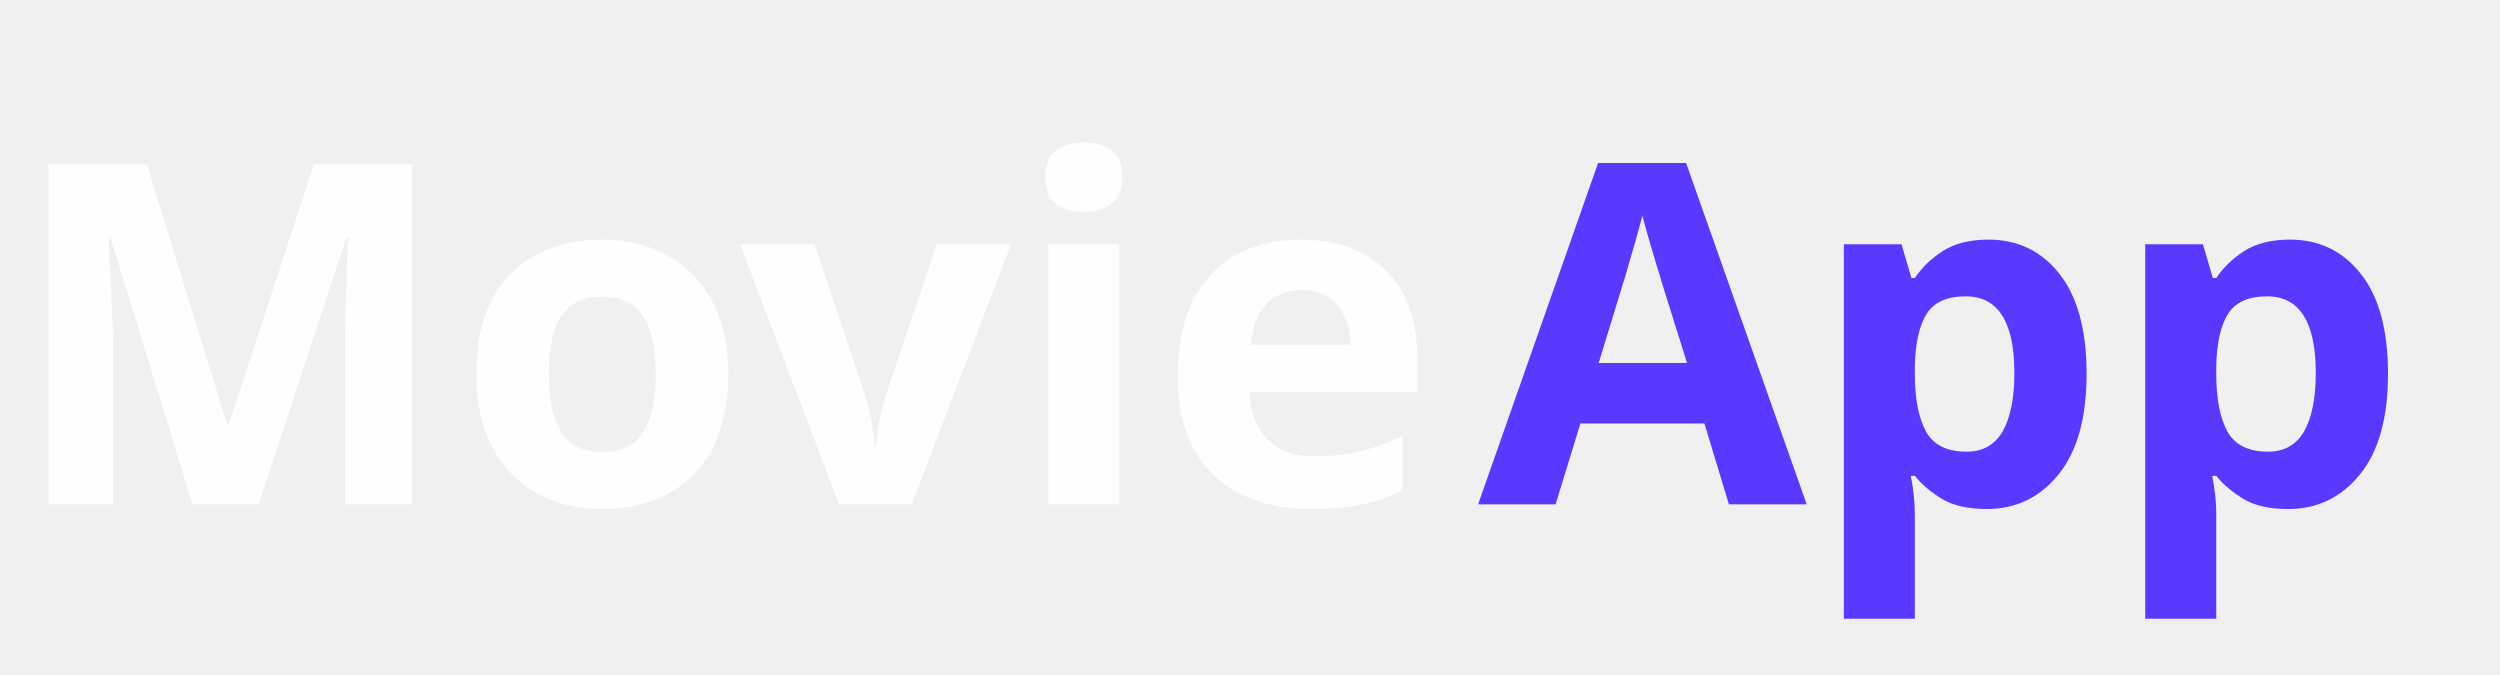
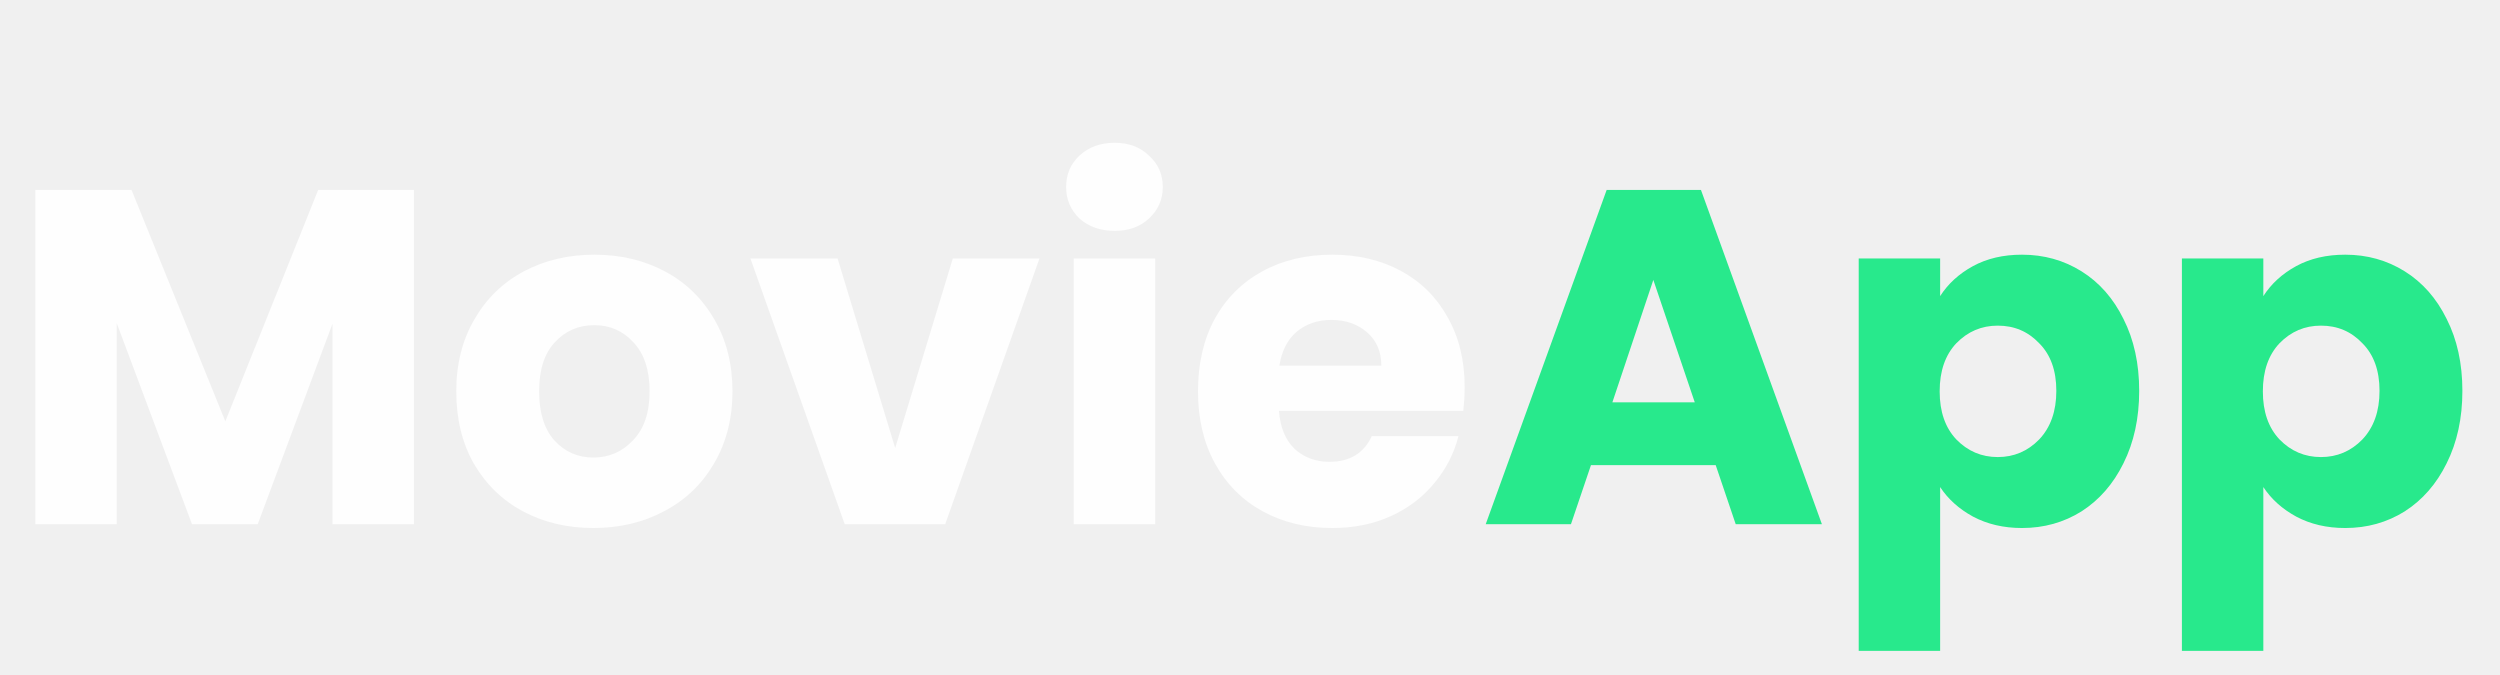
- <svg xmlns="http://www.w3.org/2000/svg" width="126px" height="34px" viewBox="0 0 126 34" version="1.1">
-   <g id="Main-Design" stroke="none" stroke-width="1" fill="none" fill-rule="evenodd" font-family="Poppins-Bold, Poppins" font-size="24" font-weight="bold">
-     <g id="Inicio" transform="translate(-35, -81)" fill-rule="nonzero">
-       <g id="MovieBox" transform="translate(35.293, 81.42)">
-         <text id="App" fill="#5A38FD">
-           <tspan x="74.203" y="25">App</tspan>
-         </text>
-         <text id="Movie" fill="#FEFEFE">
-           <tspan x="0" y="25">Movie</tspan>
-         </text>
-       </g>
-     </g>
+ <svg xmlns="http://www.w3.org/2000/svg" width="126" height="34" viewBox="0 0 126 34" fill="none">
+   <g id="MovieApp_logo" clip-path="url(#clip0_0_684)">
+     <path id="App" d="M86.472 23.444H80.184L79.176 26.42H74.88L80.976 9.572H85.728L91.824 26.42H87.48L86.472 23.444ZM85.416 20.276L83.328 14.108L81.264 20.276H85.416ZM97.783 14.924C98.183 14.3 98.735 13.796 99.439 13.412C100.143 13.028 100.967 12.836 101.911 12.836C103.015 12.836 104.015 13.116 104.911 13.676C105.807 14.236 106.511 15.036 107.023 16.076C107.551 17.116 107.815 18.324 107.815 19.7C107.815 21.076 107.551 22.292 107.023 23.348C106.511 24.388 105.807 25.196 104.911 25.772C104.015 26.332 103.015 26.612 101.911 26.612C100.983 26.612 100.159 26.42 99.439 26.036C98.735 25.652 98.183 25.156 97.783 24.548V32.804H93.679V13.028H97.783V14.924ZM103.639 19.7C103.639 18.676 103.351 17.876 102.775 17.3C102.215 16.708 101.519 16.412 100.687 16.412C99.871 16.412 99.175 16.708 98.599 17.3C98.039 17.892 97.759 18.7 97.759 19.724C97.759 20.748 98.039 21.556 98.599 22.148C99.175 22.74 99.871 23.036 100.687 23.036C101.503 23.036 102.199 22.74 102.775 22.148C103.351 21.54 103.639 20.724 103.639 19.7ZM114.072 14.924C114.472 14.3 115.024 13.796 115.728 13.412C116.432 13.028 117.256 12.836 118.2 12.836C119.304 12.836 120.304 13.116 121.2 13.676C122.096 14.236 122.8 15.036 123.312 16.076C123.84 17.116 124.104 18.324 124.104 19.7C124.104 21.076 123.84 22.292 123.312 23.348C122.8 24.388 122.096 25.196 121.2 25.772C120.304 26.332 119.304 26.612 118.2 26.612C117.272 26.612 116.448 26.42 115.728 26.036C115.024 25.652 114.472 25.156 114.072 24.548V32.804H109.968V13.028H114.072V14.924ZM119.928 19.7C119.928 18.676 119.64 17.876 119.064 17.3C118.504 16.708 117.808 16.412 116.976 16.412C116.16 16.412 115.464 16.708 114.888 17.3C114.328 17.892 114.048 18.7 114.048 19.724C114.048 20.748 114.328 21.556 114.888 22.148C115.464 22.74 116.16 23.036 116.976 23.036C117.792 23.036 118.488 22.74 119.064 22.148C119.64 21.54 119.928 20.724 119.928 19.7Z" fill="#28E98C" />
+     <path id="Movie" d="M20.861 9.572V26.42H16.757V16.316L12.989 26.42H9.677L5.885 16.292V26.42H1.781V9.572H6.629L11.357 21.236L16.037 9.572H20.861ZM29.908 26.612C28.596 26.612 27.412 26.332 26.356 25.772C25.316 25.212 24.492 24.412 23.884 23.372C23.292 22.332 22.996 21.116 22.996 19.724C22.996 18.348 23.3 17.14 23.908 16.1C24.516 15.044 25.348 14.236 26.404 13.676C27.46 13.116 28.644 12.836 29.956 12.836C31.268 12.836 32.452 13.116 33.508 13.676C34.564 14.236 35.396 15.044 36.004 16.1C36.612 17.14 36.916 18.348 36.916 19.724C36.916 21.1 36.604 22.316 35.98 23.372C35.372 24.412 34.532 25.212 33.46 25.772C32.404 26.332 31.22 26.612 29.908 26.612ZM29.908 23.06C30.692 23.06 31.356 22.772 31.9 22.196C32.46 21.62 32.74 20.796 32.74 19.724C32.74 18.652 32.468 17.828 31.924 17.252C31.396 16.676 30.74 16.388 29.956 16.388C29.156 16.388 28.492 16.676 27.964 17.252C27.436 17.812 27.172 18.636 27.172 19.724C27.172 20.796 27.428 21.62 27.94 22.196C28.468 22.772 29.124 23.06 29.908 23.06ZM45.117 22.58L48.022 13.028H52.389L47.638 26.42H42.574L37.822 13.028H42.214L45.117 22.58ZM56.181 11.636C55.461 11.636 54.869 11.428 54.405 11.012C53.957 10.58 53.733 10.052 53.733 9.428C53.733 8.788 53.957 8.26 54.405 7.844C54.869 7.412 55.461 7.196 56.181 7.196C56.885 7.196 57.461 7.412 57.909 7.844C58.373 8.26 58.605 8.788 58.605 9.428C58.605 10.052 58.373 10.58 57.909 11.012C57.461 11.428 56.885 11.636 56.181 11.636ZM58.221 13.028V26.42H54.117V13.028H58.221ZM73.819 19.508C73.819 19.892 73.795 20.292 73.747 20.708H64.459C64.523 21.54 64.787 22.18 65.251 22.628C65.731 23.06 66.315 23.276 67.003 23.276C68.027 23.276 68.739 22.844 69.139 21.98H73.507C73.283 22.86 72.875 23.652 72.283 24.356C71.707 25.06 70.979 25.612 70.099 26.012C69.219 26.412 68.235 26.612 67.147 26.612C65.835 26.612 64.667 26.332 63.643 25.772C62.619 25.212 61.819 24.412 61.243 23.372C60.667 22.332 60.379 21.116 60.379 19.724C60.379 18.332 60.659 17.116 61.219 16.076C61.795 15.036 62.595 14.236 63.619 13.676C64.643 13.116 65.819 12.836 67.147 12.836C68.443 12.836 69.595 13.108 70.603 13.652C71.611 14.196 72.395 14.972 72.955 15.98C73.531 16.988 73.819 18.164 73.819 19.508ZM69.619 18.428C69.619 17.724 69.379 17.164 68.899 16.748C68.419 16.332 67.819 16.124 67.099 16.124C66.411 16.124 65.827 16.324 65.347 16.724C64.883 17.124 64.595 17.692 64.483 18.428H69.619Z" fill="#FEFEFE" />
  </g>
+   <defs>
+     <clipPath id="clip0_0_684">
+       <rect width="125.203" height="33" fill="white" transform="translate(0.292969 0.419922)" />
+     </clipPath>
+   </defs>
</svg>
